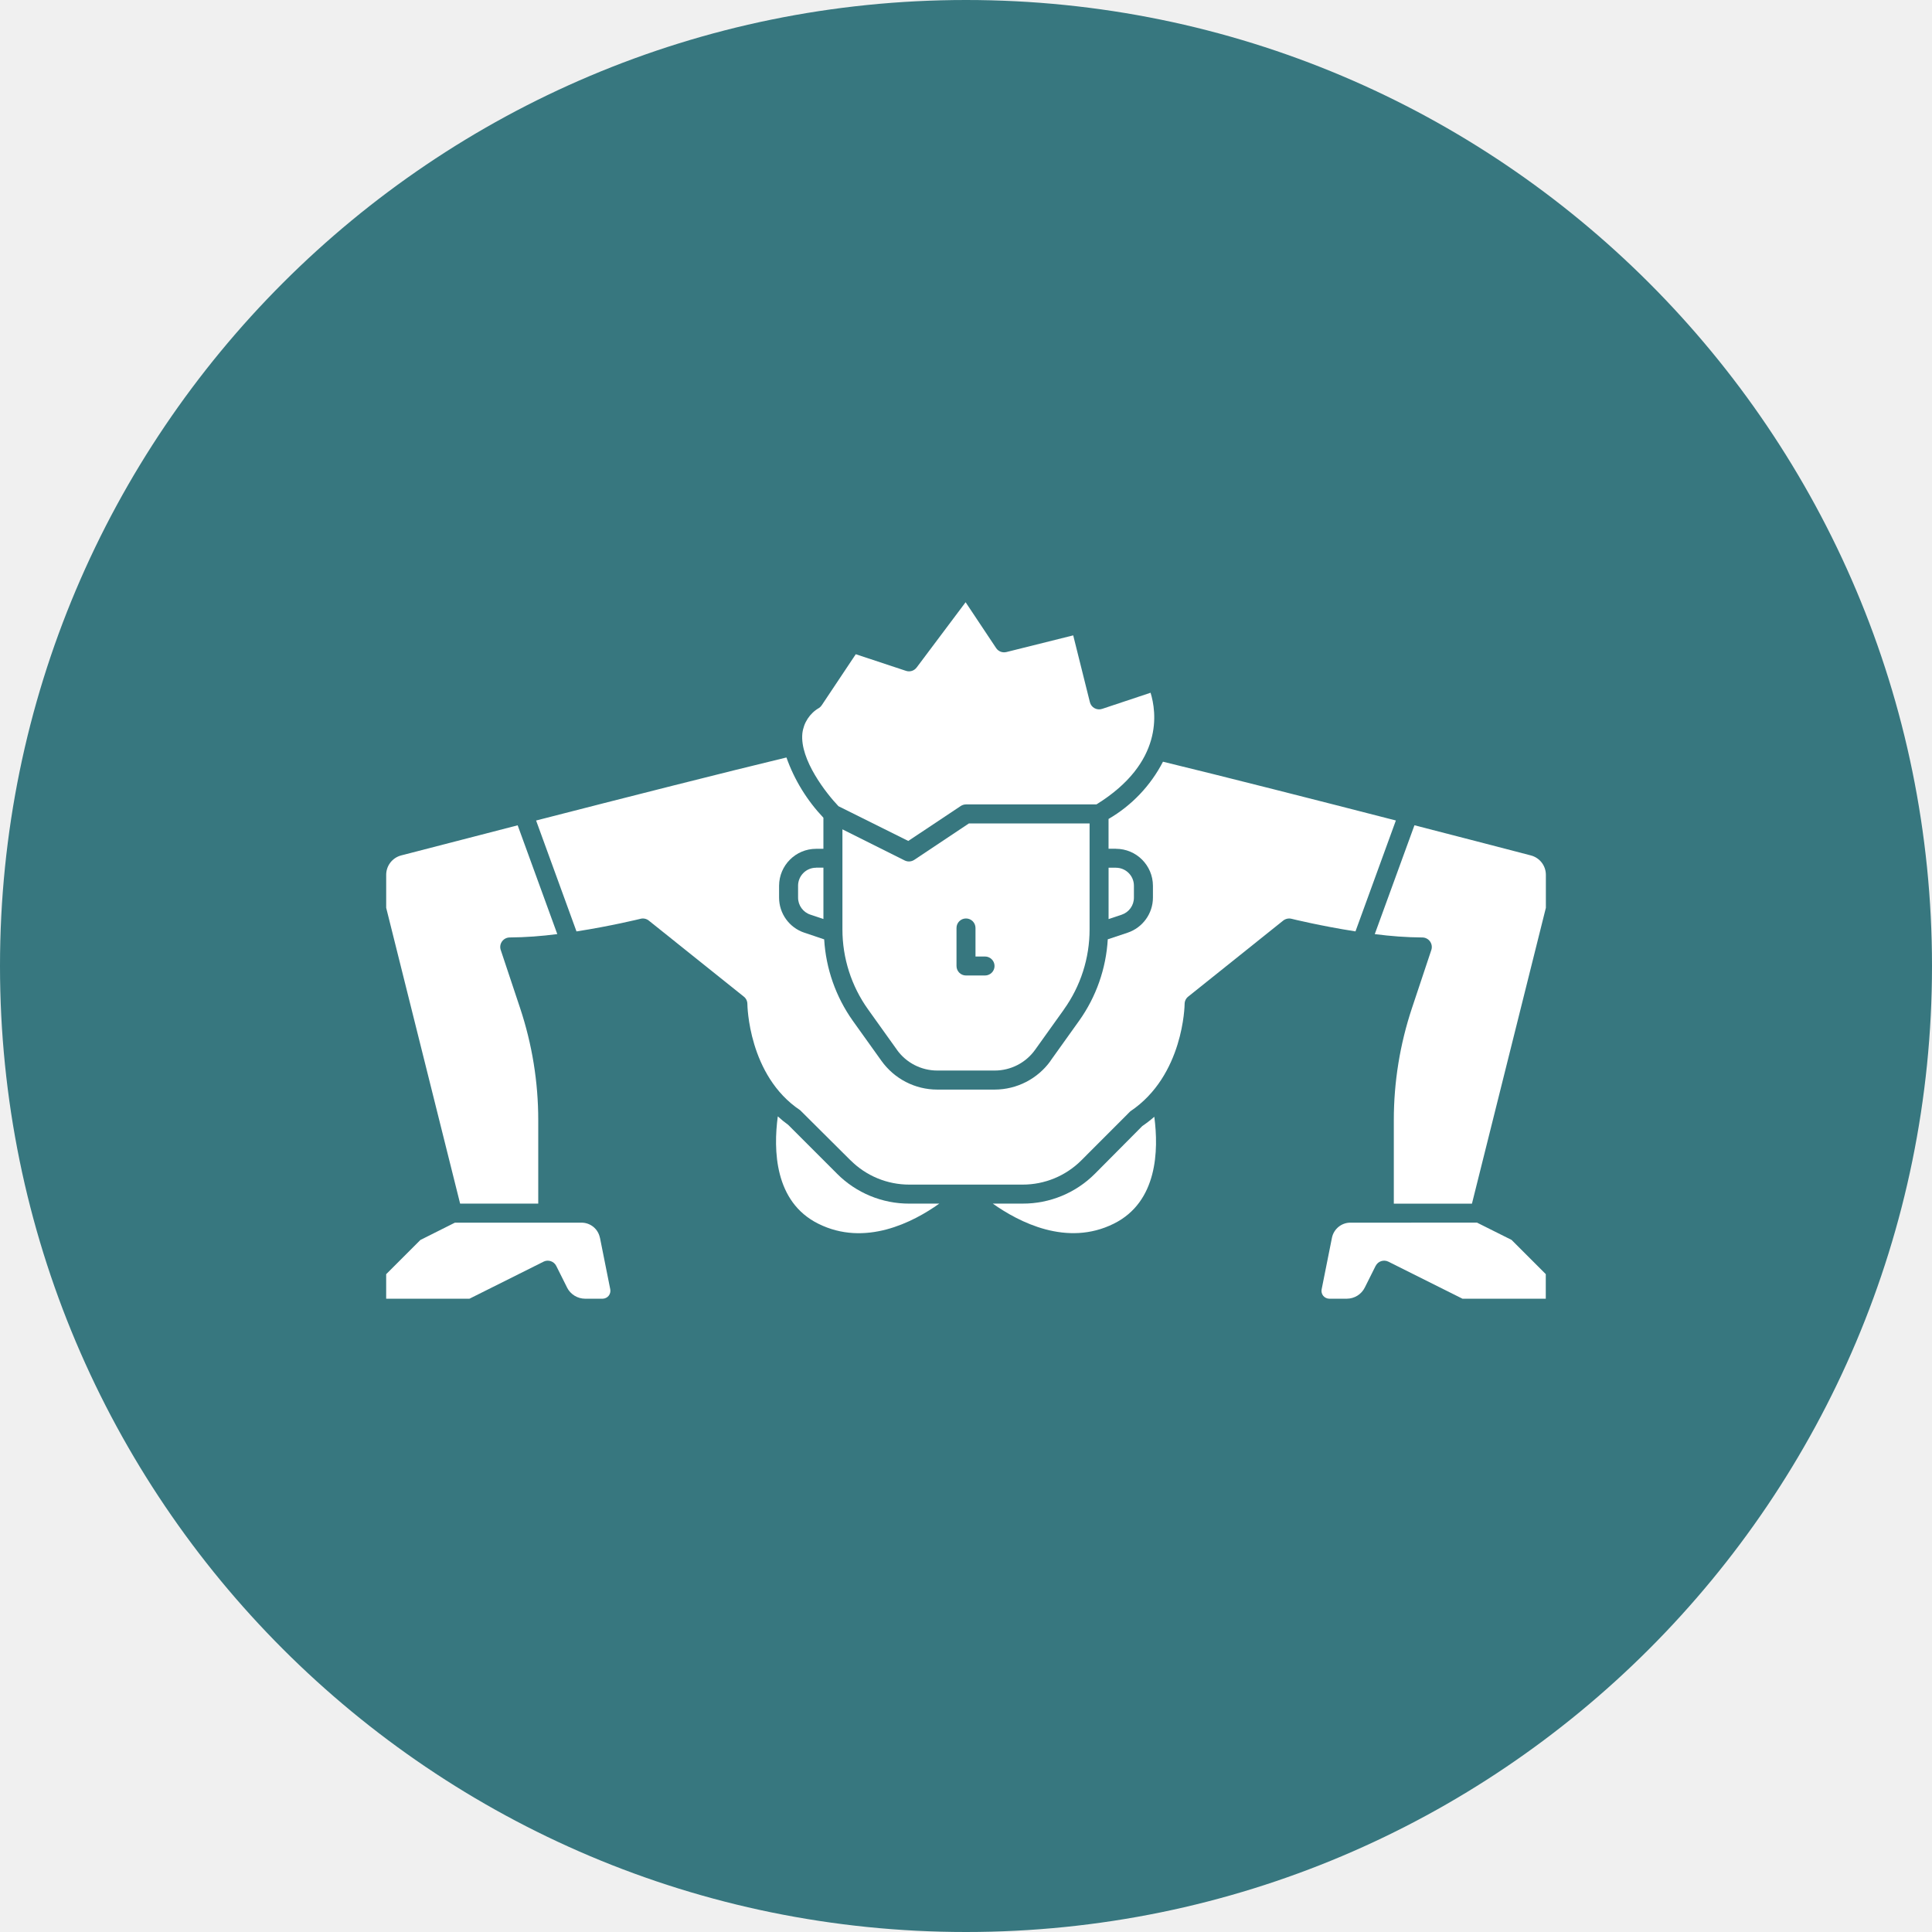
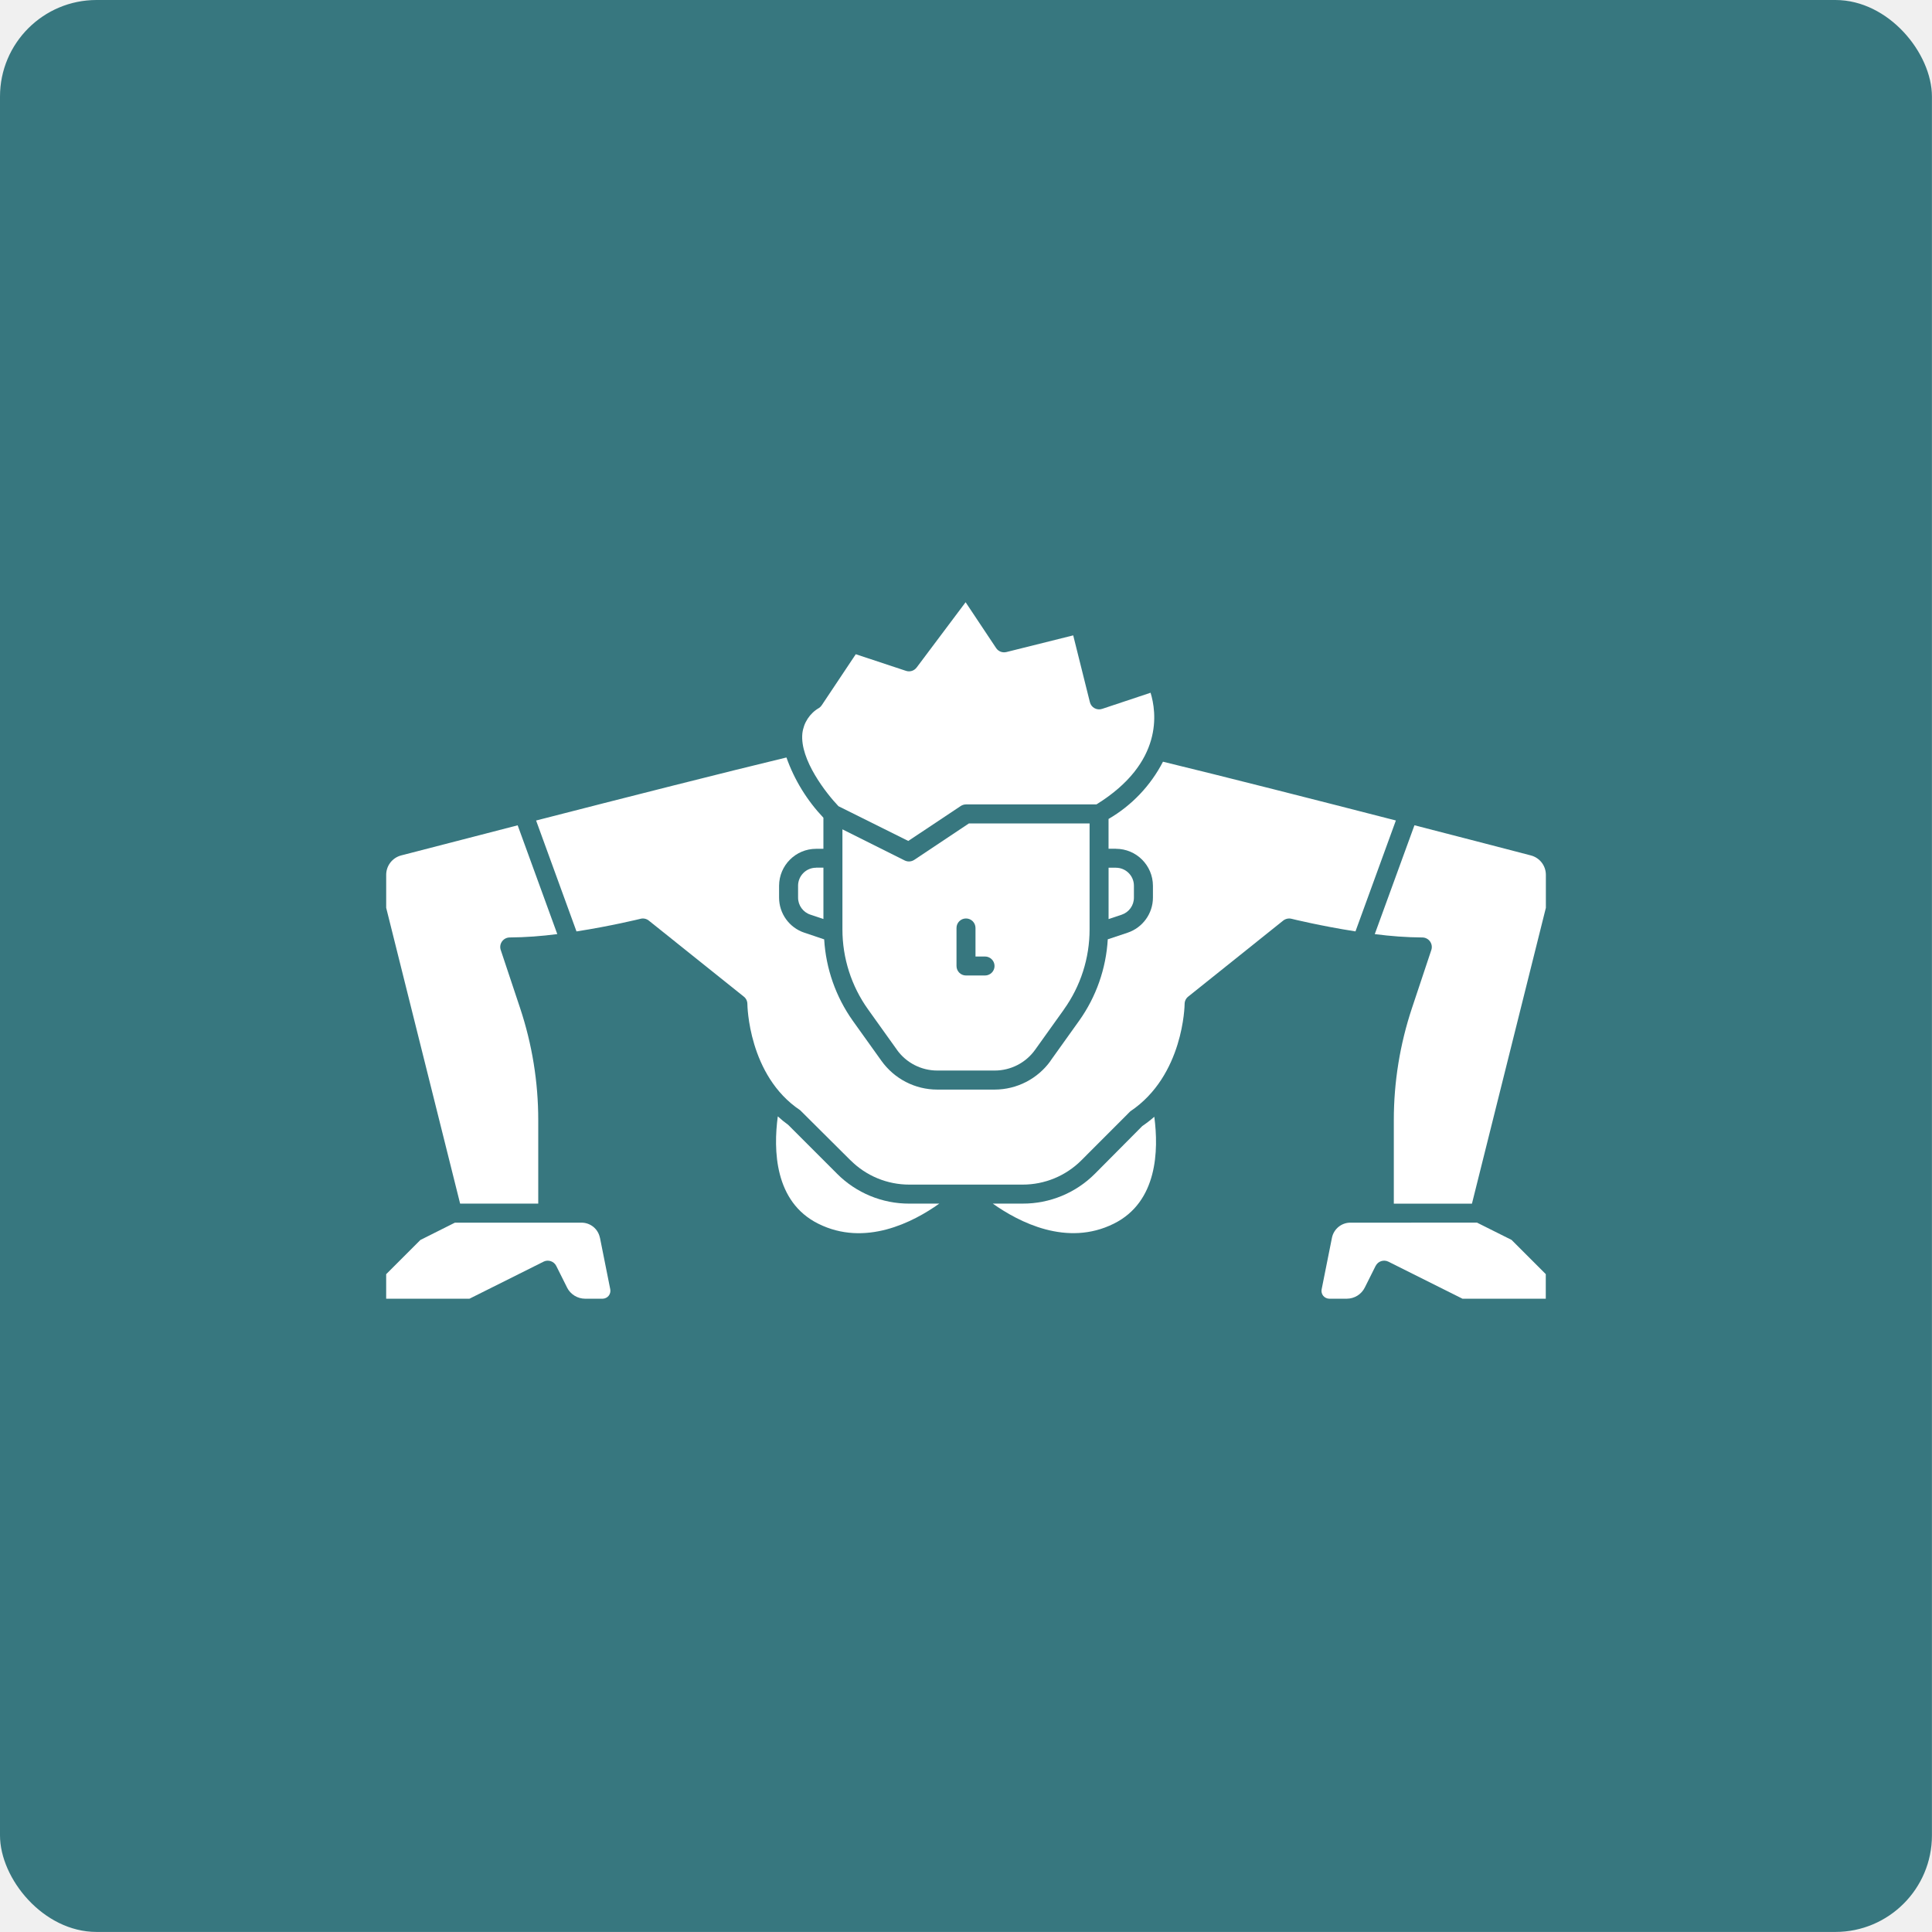
<svg xmlns="http://www.w3.org/2000/svg" width="128pt" height="128pt" version="1.1" viewBox="0 0 128 128">
-   <path d="m128 64c0 35.348-28.652 64-64 64s-64-28.652-64-64 28.652-64 64-64 64 28.652 64 64" fill="#37777f" />
+   <path d="m6.398 0h115.2c3.535 0 6.398 3.535 6.398 6.398v115.2c0 3.535-2.867 6.398-6.398 6.398h-115.2c-3.535 0-6.398-3.535-6.398-6.398v-115.2c0-3.535 2.867-6.398 6.398-6.398z" fill="#37777f" />
  <path d="m72.547 77.758c-1.27 1.277-3 1.992-4.797 1.984h-1.977c1.734 1.227 4.914 2.879 8.023 1.328 2.898-1.441 2.973-4.867 2.68-7.078h-0.004c-0.25 0.219-0.512 0.422-0.789 0.609z" fill="#fff" />
  <path d="m55.453 77.758-3.234-3.234c-0.242-0.176-0.473-0.363-0.688-0.562-0.297 2.211-0.23 5.66 2.676 7.109 3.109 1.555 6.297-0.098 8.023-1.328h-1.98c-1.797 0.008-3.527-0.707-4.797-1.984z" fill="#fff" />
  <path d="m42.438 60.871c0.188-0.047 0.391-0.004 0.543 0.117l6.297 5.039c0.152 0.117 0.238 0.301 0.238 0.492 0 0.047 0.055 4.738 3.496 7.035l3.332 3.316v-0.004c1.035 1.039 2.441 1.621 3.906 1.617h7.496c1.465 0.004 2.871-0.578 3.906-1.617l3.234-3.238c3.543-2.371 3.598-7.062 3.598-7.109 0-0.191 0.086-0.371 0.238-0.492l6.297-5.039c0.152-0.117 0.355-0.164 0.543-0.117 0.031 0.008 1.934 0.477 4.242 0.836l2.676-7.348c-5.195-1.336-11.328-2.898-15.43-3.894-0.816 1.582-2.066 2.898-3.606 3.793v1.973h0.488v0.004c1.355 0 2.449 1.098 2.453 2.449v0.781c0 1.055-0.676 1.992-1.676 2.328l-1.316 0.438c-0.113 1.938-0.766 3.805-1.891 5.387l-1.902 2.66 0.004 0.004c-0.855 1.195-2.234 1.902-3.703 1.906h-3.805c-1.469 0-2.844-0.711-3.699-1.906l-1.902-2.66c-1.121-1.582-1.777-3.449-1.891-5.387l-1.312-0.441c-1-0.332-1.676-1.27-1.676-2.324v-0.785c0.004-1.352 1.098-2.449 2.453-2.449h0.484v-2.059c-1.086-1.145-1.922-2.504-2.449-3.992-3.906 0.938-10.719 2.668-16.586 4.176l2.676 7.348c2.309-0.359 4.207-0.828 4.242-0.836z" fill="#fff" />
  <path d="m52.875 58.684v0.781c-0.004 0.516 0.328 0.973 0.816 1.133l0.863 0.289v-3.402h-0.488v0.004c-0.316 0-0.621 0.125-0.844 0.352-0.223 0.223-0.348 0.527-0.348 0.844z" fill="#fff" />
  <path d="m60.223 57.074c-0.098 0-0.195-0.023-0.285-0.066l-4.125-2.062v6.617-0.004c-0.004 1.914 0.594 3.777 1.707 5.328l1.902 2.66v0.004c0.617 0.863 1.613 1.375 2.676 1.375h3.805c1.062 0 2.059-0.512 2.676-1.375l1.902-2.66v-0.004c1.113-1.551 1.711-3.414 1.707-5.328v-7.004h-7.996l-3.621 2.414c-0.102 0.066-0.227 0.105-0.348 0.105zm3.148 4.406c0-0.348 0.281-0.629 0.629-0.629s0.629 0.281 0.629 0.629v1.891h0.629c0.348 0 0.633 0.281 0.633 0.629s-0.285 0.629-0.633 0.629h-1.258c-0.348 0-0.629-0.281-0.629-0.629z" fill="#fff" />
  <path d="m38.535 81.004h-8.395l-2.289 1.148-2.266 2.266v1.625h5.519l4.906-2.453h-0.004c0.312-0.156 0.691-0.031 0.848 0.281l0.715 1.43-0.004-0.004c0.227 0.457 0.695 0.746 1.203 0.746h1.16c0.152-0.004 0.301-0.074 0.395-0.191 0.098-0.121 0.137-0.277 0.109-0.43l-0.684-3.422h-0.004c-0.117-0.578-0.621-0.992-1.211-0.996z" fill="#fff" />
  <path d="m35.66 79.742v-5.539c0-2.519-0.406-5.019-1.199-7.406l-1.285-3.856c-0.066-0.191-0.035-0.402 0.086-0.57 0.117-0.164 0.309-0.262 0.512-0.262 1.051-0.008 2.102-0.086 3.148-0.223l-2.625-7.207c-3.184 0.82-5.988 1.547-7.723 1.996-0.586 0.156-0.992 0.688-0.988 1.293v2.176l4.898 19.598z" fill="#fff" />
  <path d="m60.176 55.715 3.477-2.316c0.102-0.066 0.223-0.105 0.348-0.105h8.641c4.477-2.769 3.977-6.133 3.586-7.398l-3.211 1.07c-0.168 0.055-0.348 0.039-0.504-0.047-0.152-0.082-0.262-0.227-0.305-0.398l-1.105-4.426-4.426 1.105h-0.004c-0.258 0.062-0.527-0.039-0.676-0.262l-2.023-3.039-3.246 4.328c-0.164 0.215-0.445 0.305-0.703 0.219l-3.328-1.102-2.254 3.379c-0.043 0.07-0.105 0.129-0.172 0.176-0.621 0.355-1.031 0.984-1.113 1.695-0.176 1.746 1.609 4 2.394 4.82z" fill="#fff" />
  <path d="m75.125 59.465v-0.785c0-0.656-0.531-1.188-1.191-1.191h-0.488v3.402l0.867-0.289c0.488-0.164 0.816-0.621 0.812-1.137z" fill="#fff" />
  <path d="m89.465 81.004c-0.59 0-1.098 0.418-1.219 0.996l-0.684 3.422c-0.031 0.152 0.008 0.309 0.105 0.43 0.098 0.117 0.246 0.188 0.398 0.191h1.16c0.508 0 0.977-0.289 1.199-0.746l0.715-1.43v0.004c0.156-0.312 0.535-0.438 0.848-0.281l4.906 2.453h5.519v-1.629l-2.266-2.266-2.289-1.145z" fill="#fff" />
  <path d="m101.43 56.676c-1.316-0.344-4.231-1.102-7.719-2l-2.629 7.211c1.047 0.137 2.098 0.215 3.152 0.223 0.199 0 0.391 0.098 0.508 0.262 0.117 0.164 0.152 0.375 0.086 0.57l-1.285 3.856c-0.793 2.387-1.199 4.887-1.199 7.406v5.543h5.176l4.898-19.602v-2.176c0.004-0.609-0.402-1.137-0.988-1.293z" fill="#fff" />
</svg>
